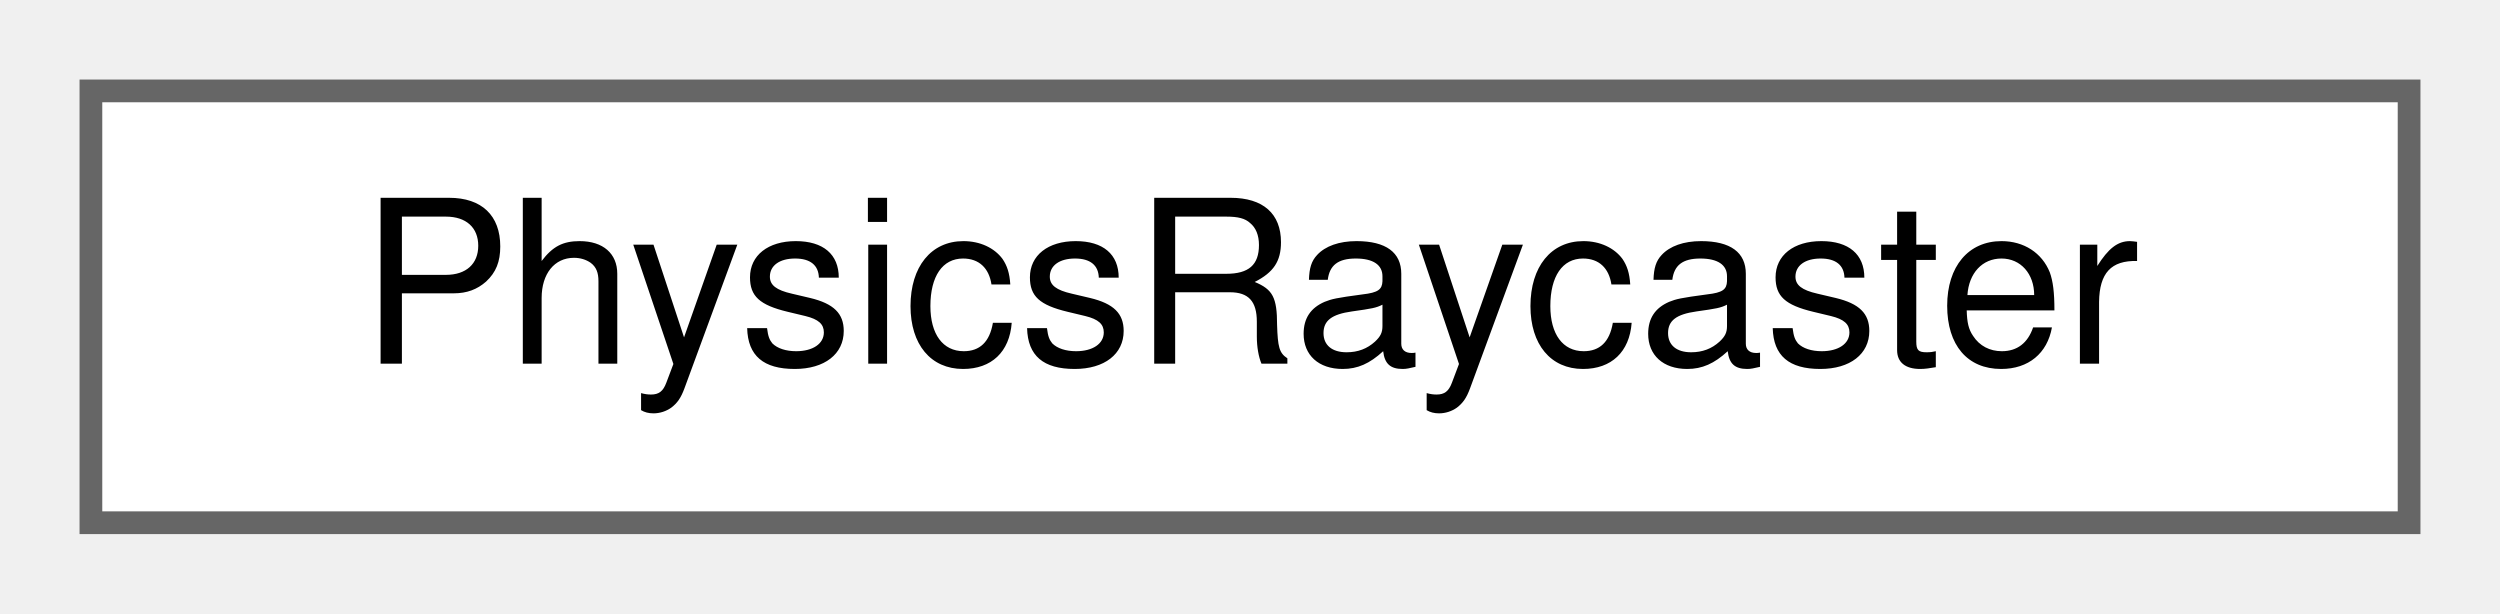
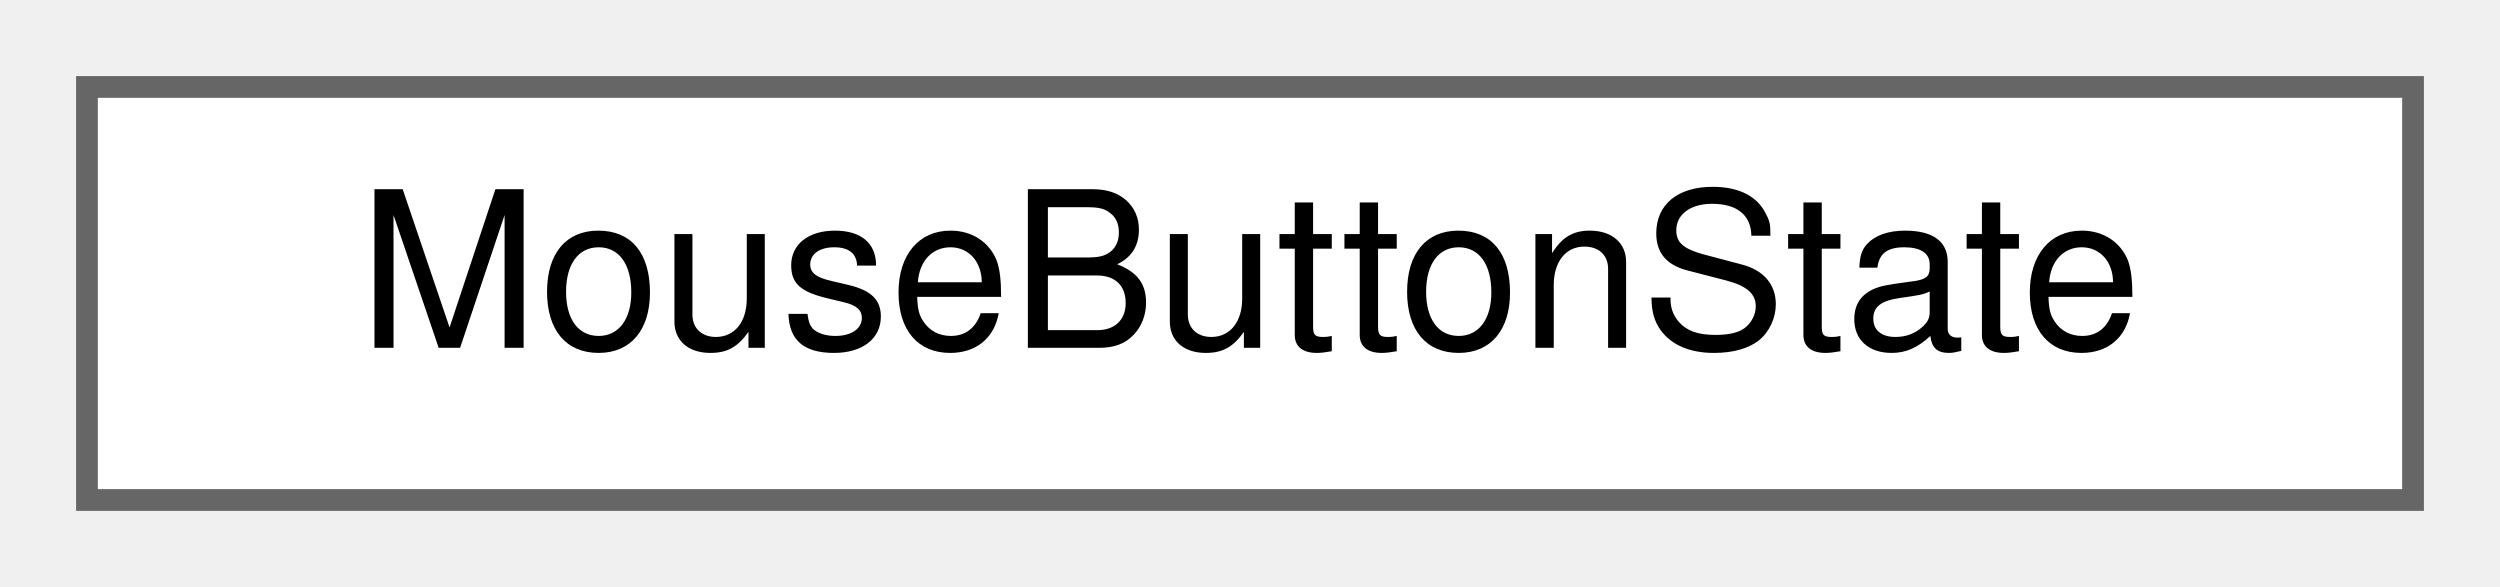
- <svg xmlns="http://www.w3.org/2000/svg" xmlns:xlink="http://www.w3.org/1999/xlink" width="110pt" height="27pt" viewBox="0.00 0.00 110.00 27.00">
+ <svg xmlns="http://www.w3.org/2000/svg" xmlns:xlink="http://www.w3.org/1999/xlink" width="115pt" height="27pt" viewBox="0.00 0.00 115.00 27.00">
  <g id="graph0" class="graph" transform="scale(1 1) rotate(0) translate(4 23)">
    <g id="Node000000" class="node">
      <g id="a_Node000000">
-         <a xlink:href="class_physics_raycaster.html" target="_top" xlink:title="Class responsible for raycasting in the physics world.">
-           <polygon fill="white" stroke="#666666" points="102,-19 0,-19 0,0 102,0 102,-19" />
-           <text text-anchor="middle" x="51" y="-7" font-family="Helvetica,sans-Serif" font-size="10.00">PhysicsRaycaster</text>
+         <a xlink:href="struct_mouse_button_state.html" target="_top" xlink:title="Represents per-frame mouse button transition state.">
+           <polygon fill="white" stroke="#666666" points="107,-19 0,-19 0,0 107,0 107,-19" />
+           <text text-anchor="middle" x="53.5" y="-7" font-family="Helvetica,sans-Serif" font-size="10.00">MouseButtonState</text>
        </a>
      </g>
    </g>
  </g>
</svg>
